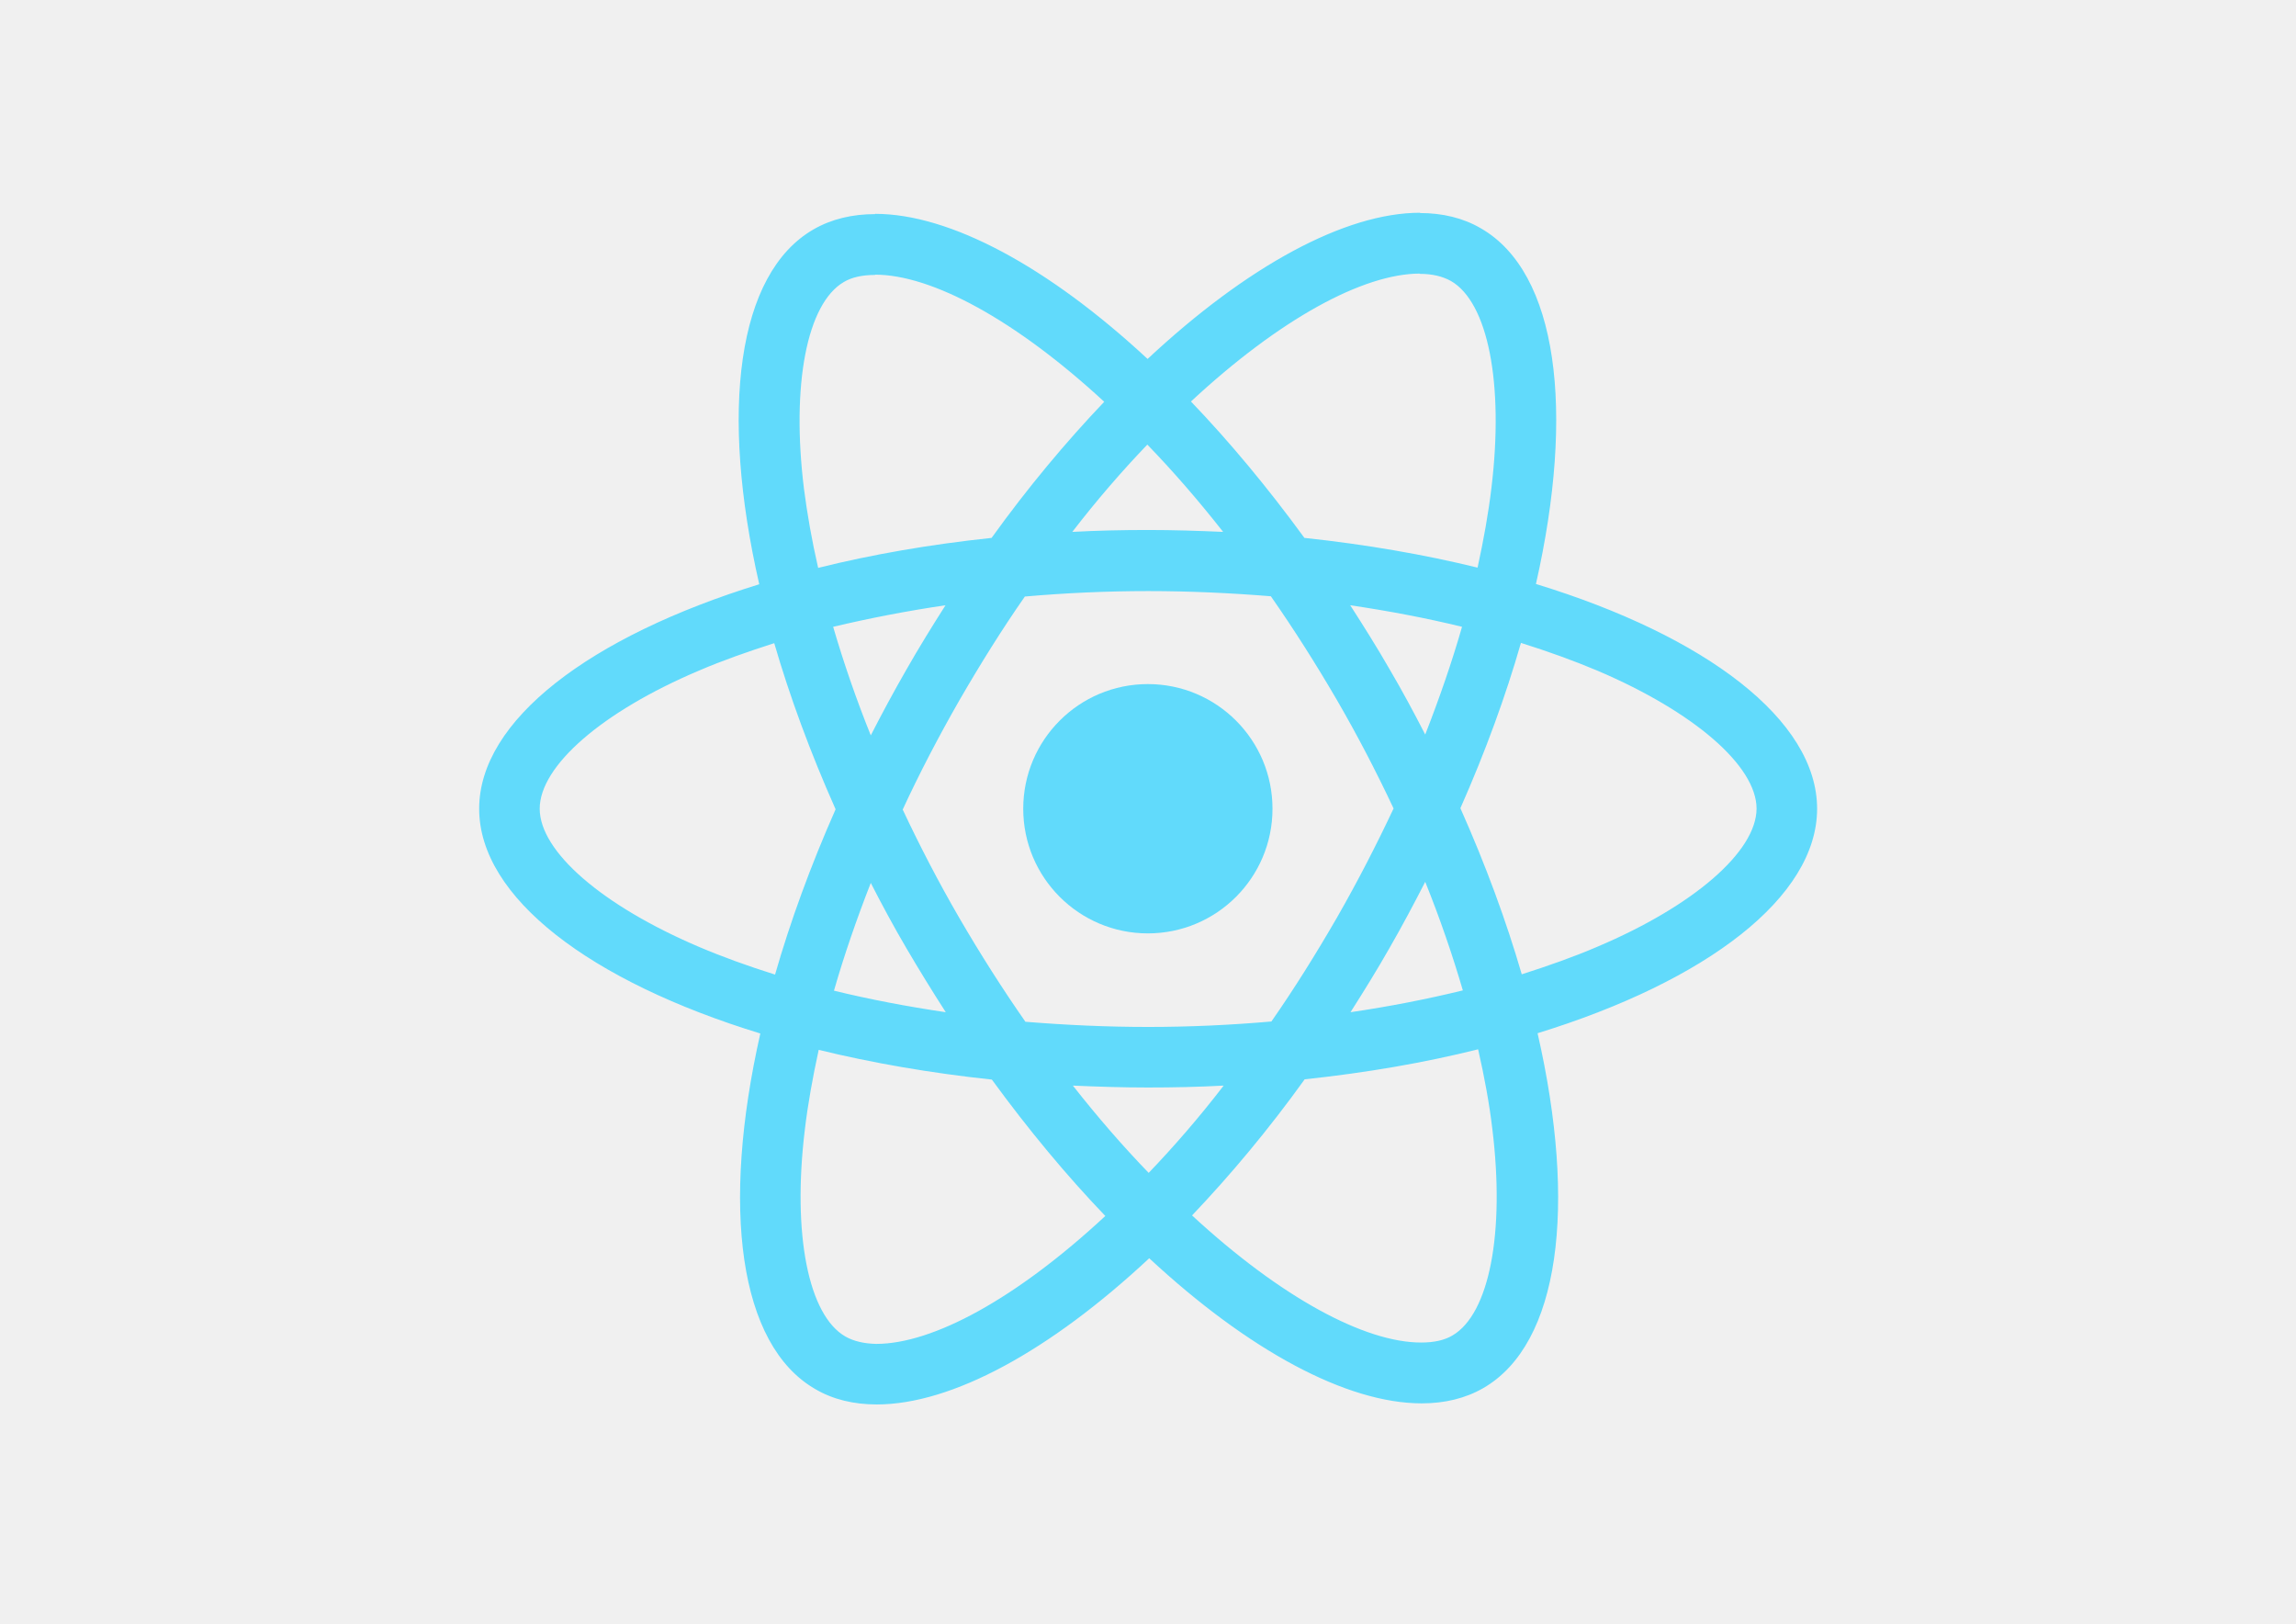
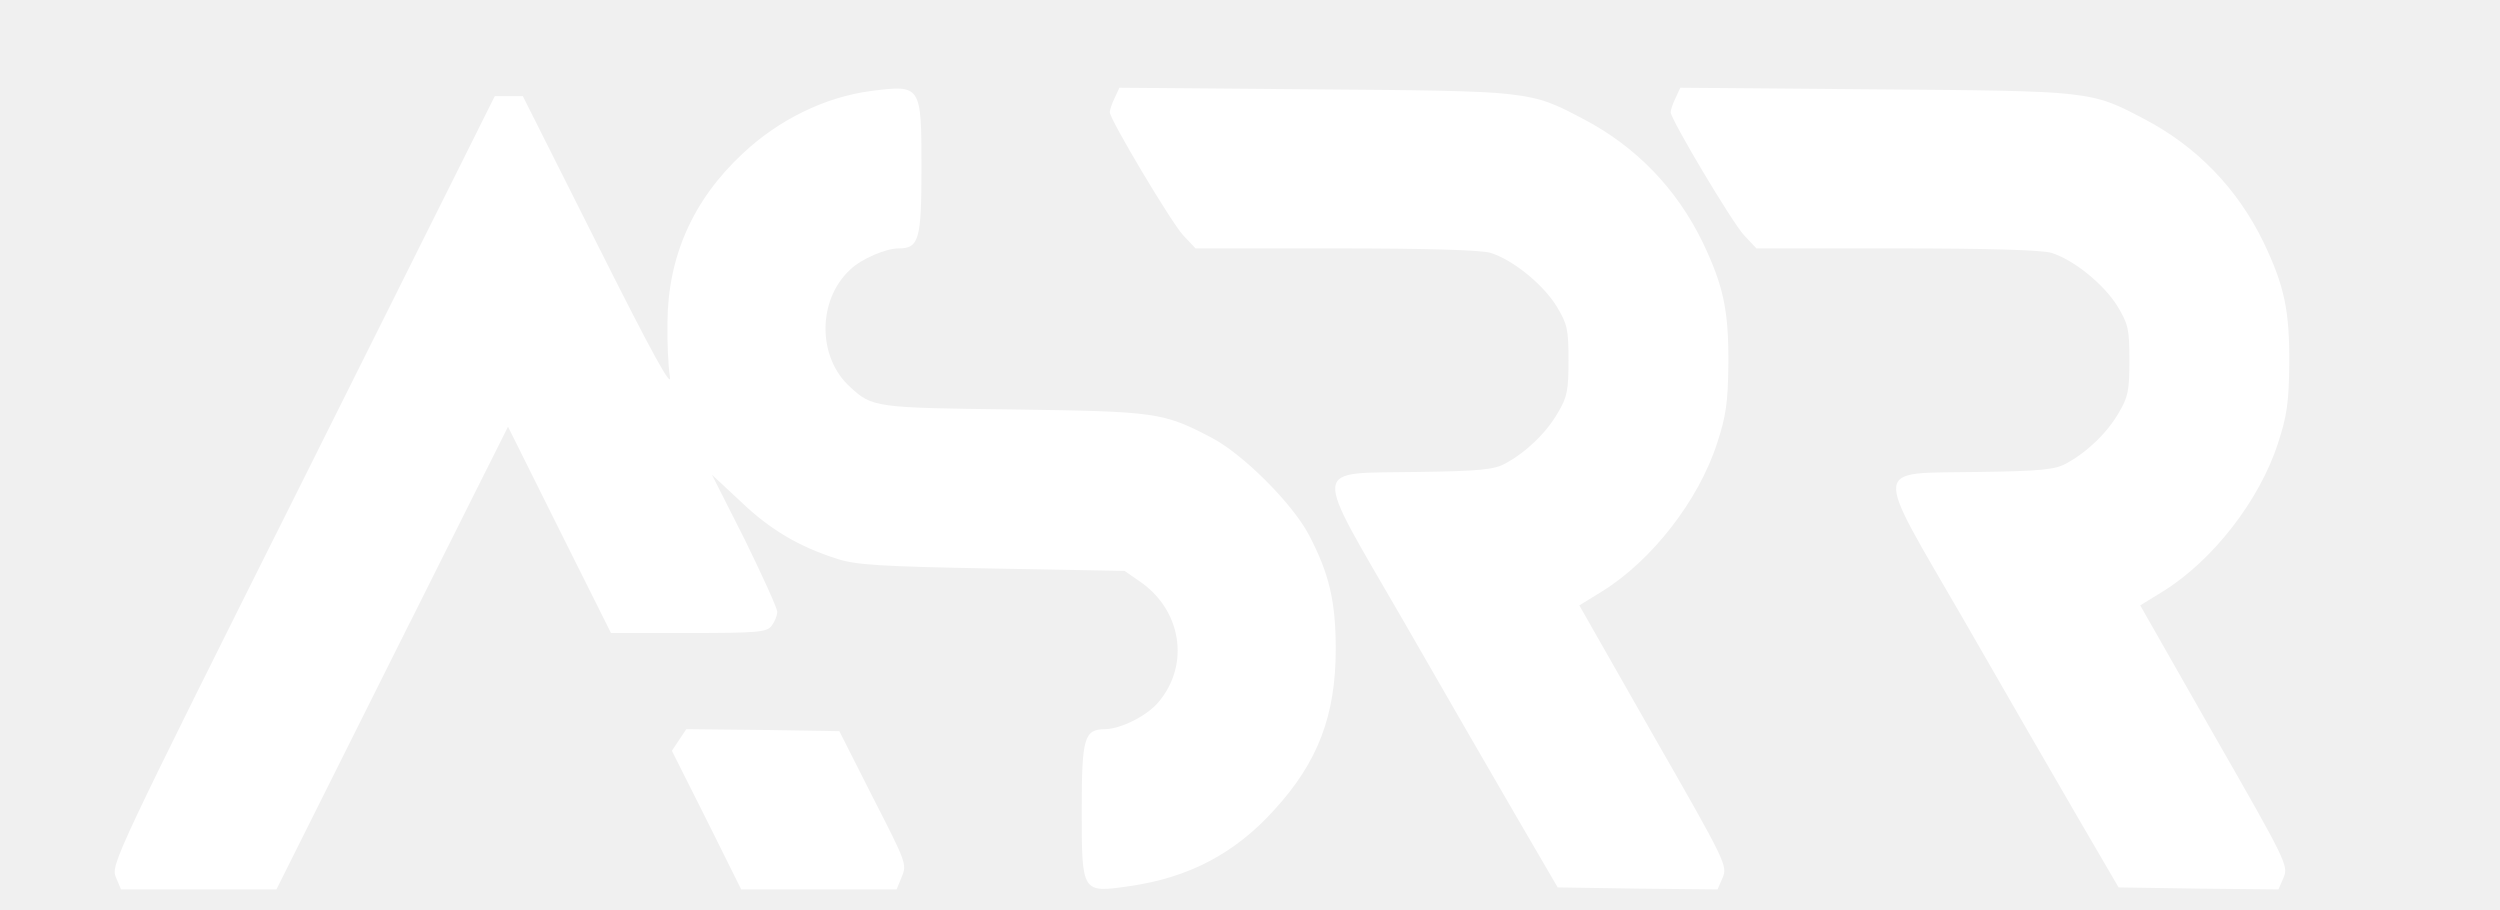
- <svg xmlns="http://www.w3.org/2000/svg" viewBox="0 0 841.9 595.3">
-   <g fill="#61DAFB">
-     <path d="M666.3 296.5c0-32.5-40.7-63.3-103.1-82.4 14.4-63.6 8-114.2-20.2-130.4-6.5-3.8-14.1-5.6-22.4-5.6v22.3c4.6 0 8.3.9 11.4 2.6 13.6 7.8 19.5 37.5 14.9 75.7-1.1 9.4-2.9 19.3-5.1 29.4-19.6-4.8-41-8.5-63.5-10.9-13.5-18.5-27.5-35.3-41.6-50 32.6-30.3 63.2-46.9 84-46.9V78c-27.5 0-63.5 19.6-99.9 53.6-36.4-33.8-72.4-53.2-99.9-53.2v22.3c20.7 0 51.4 16.5 84 46.6-14 14.7-28 31.4-41.3 49.9-22.6 2.4-44 6.1-63.6 11-2.3-10-4-19.7-5.2-29-4.7-38.2 1.1-67.9 14.6-75.8 3-1.8 6.9-2.6 11.5-2.6V78.5c-8.4 0-16 1.8-22.6 5.6-28.1 16.2-34.4 66.7-19.9 130.1-62.2 19.2-102.7 49.9-102.7 82.3 0 32.5 40.7 63.3 103.1 82.4-14.4 63.6-8 114.2 20.2 130.4 6.5 3.8 14.1 5.6 22.5 5.6 27.5 0 63.5-19.6 99.9-53.6 36.4 33.8 72.4 53.2 99.9 53.2 8.4 0 16-1.8 22.6-5.6 28.1-16.2 34.4-66.7 19.9-130.1 62-19.1 102.5-49.9 102.5-82.3zm-130.2-66.7c-3.7 12.9-8.3 26.2-13.5 39.5-4.1-8-8.4-16-13.1-24-4.6-8-9.5-15.8-14.4-23.4 14.2 2.1 27.9 4.7 41 7.9zm-45.8 106.5c-7.8 13.5-15.8 26.3-24.1 38.2-14.9 1.3-30 2-45.2 2-15.1 0-30.2-.7-45-1.9-8.3-11.9-16.4-24.6-24.2-38-7.6-13.1-14.5-26.4-20.8-39.8 6.2-13.4 13.2-26.8 20.7-39.9 7.8-13.5 15.8-26.3 24.1-38.2 14.9-1.3 30-2 45.2-2 15.1 0 30.2.7 45 1.9 8.3 11.9 16.4 24.6 24.2 38 7.6 13.1 14.5 26.4 20.8 39.8-6.3 13.4-13.2 26.8-20.7 39.9zm32.3-13c5.4 13.4 10 26.8 13.8 39.8-13.1 3.2-26.9 5.9-41.2 8 4.9-7.7 9.8-15.6 14.4-23.7 4.6-8 8.9-16.1 13-24.1zM421.2 430c-9.3-9.6-18.6-20.3-27.8-32 9 .4 18.2.7 27.5.7 9.4 0 18.7-.2 27.8-.7-9 11.7-18.3 22.4-27.5 32zm-74.4-58.9c-14.2-2.1-27.9-4.7-41-7.9 3.7-12.9 8.3-26.2 13.5-39.5 4.1 8 8.4 16 13.1 24 4.7 8 9.5 15.8 14.4 23.4zM420.7 163c9.3 9.6 18.6 20.3 27.8 32-9-.4-18.2-.7-27.5-.7-9.4 0-18.7.2-27.8.7 9-11.7 18.3-22.4 27.5-32zm-74 58.9c-4.9 7.7-9.8 15.6-14.4 23.7-4.6 8-8.9 16-13 24-5.4-13.4-10-26.8-13.8-39.8 13.1-3.1 26.9-5.8 41.2-7.9zm-90.5 125.2c-35.4-15.1-58.3-34.9-58.3-50.6 0-15.7 22.9-35.6 58.3-50.6 8.6-3.7 18-7 27.7-10.1 5.7 19.6 13.2 40 22.5 60.9-9.2 20.8-16.6 41.1-22.2 60.6-9.9-3.1-19.3-6.5-28-10.2zM310 490c-13.6-7.8-19.5-37.5-14.9-75.7 1.1-9.4 2.9-19.3 5.1-29.4 19.6 4.8 41 8.5 63.5 10.9 13.5 18.5 27.5 35.3 41.6 50-32.6 30.3-63.2 46.9-84 46.9-4.5-.1-8.3-1-11.3-2.7zm237.2-76.2c4.7 38.2-1.1 67.9-14.6 75.8-3 1.8-6.9 2.6-11.5 2.6-20.7 0-51.4-16.5-84-46.6 14-14.7 28-31.4 41.3-49.9 22.6-2.4 44-6.1 63.6-11 2.3 10.1 4.1 19.8 5.2 29.1zm38.5-66.7c-8.6 3.7-18 7-27.7 10.1-5.7-19.6-13.2-40-22.5-60.9 9.2-20.8 16.6-41.1 22.2-60.6 9.9 3.1 19.3 6.5 28.1 10.2 35.4 15.1 58.3 34.9 58.3 50.6-.1 15.7-23 35.6-58.4 50.6zM320.8 78.4z" />
-     <circle cx="420.9" cy="296.5" r="45.7" />
-     <path d="M520.5 78.1z" />
+ <svg xmlns="http://www.w3.org/2000/svg" version="1.0" width="624pt" height="227pt" viewBox="0 0 624 227" preserveAspectRatio="xMidYMid meet">
+   <g transform="translate(0,227) scale(0.1,-0.1)" fill="#FFFFFF" stroke="none">
+     <path d="M2175 2043 c-116 -15 -232 -72 -322 -157 -124 -116 -186 -257 -187 -421 -1 -49 2 -110 6 -135 6 -33 -41 51 -180 328 l-187 372 -35 0 -35 0 -479 -959 c-470 -939 -479 -959 -467 -990 l13 -31 194 0 194 0 289 578 289 577 128 -257 129 -258 194 0 c173 0 195 2 207 18 7 9 14 25 14 35 0 9 -37 90 -81 180 l-82 162 72 -67 c73 -70 146 -113 241 -143 46 -15 108 -19 386 -24 l331 -6 36 -25 c106 -71 128 -208 49 -302 -29 -35 -94 -67 -133 -68 -53 0 -59 -21 -59 -202 0 -207 0 -207 118 -190 149 21 265 82 363 191 109 119 153 236 153 401 0 118 -16 188 -67 285 -41 78 -164 201 -242 242 -122 64 -139 66 -495 71 -345 4 -353 5 -408 56 -82 74 -82 217 0 293 28 27 89 53 121 53 51 0 57 22 57 202 0 205 -1 207 -125 191z" />
+     <path d="M2782 2025 c-7 -14 -12 -30 -12 -35 0 -18 154 -276 183 -307 l31 -33 349 0 c231 0 362 -4 387 -11 55 -17 130 -77 165 -133 27 -45 30 -57 30 -135 0 -75 -3 -92 -27 -132 -29 -50 -79 -98 -131 -126 -27 -15 -63 -19 -219 -21 -269 -5 -266 28 -36 -370 100 -174 228 -396 284 -492 l102 -175 200 -3 199 -2 13 30 c12 29 7 40 -173 354 l-185 325 57 35 c124 77 241 227 287 370 22 67 27 101 28 196 1 135 -12 196 -64 305 -65 134 -167 240 -300 309 -131 69 -132 69 -671 73 l-485 4 -12 -26z" />
+     <path d="M4182 2025 c-7 -14 -12 -30 -12 -35 0 -18 154 -276 183 -307 l31 -33 349 0 c231 0 362 -4 387 -11 55 -17 130 -77 165 -133 27 -45 30 -57 30 -135 0 -75 -3 -92 -27 -132 -29 -50 -79 -98 -131 -126 -27 -15 -63 -19 -219 -21 -269 -5 -266 28 -36 -370 100 -174 228 -396 284 -492 l102 -175 200 -3 199 -2 13 30 c12 29 7 40 -173 354 l-185 325 57 35 c124 77 241 227 287 370 22 67 27 101 28 196 1 135 -12 196 -64 305 -65 134 -167 240 -300 309 -131 69 -132 69 -671 73 l-485 4 -12 -26z" />
+     <path d="M1695 423 l-18 -27 87 -173 86 -173 194 0 194 0 13 32 c13 31 10 37 -72 197 l-84 166 -191 3 -191 2 -18 -27z" />
  </g>
</svg>
